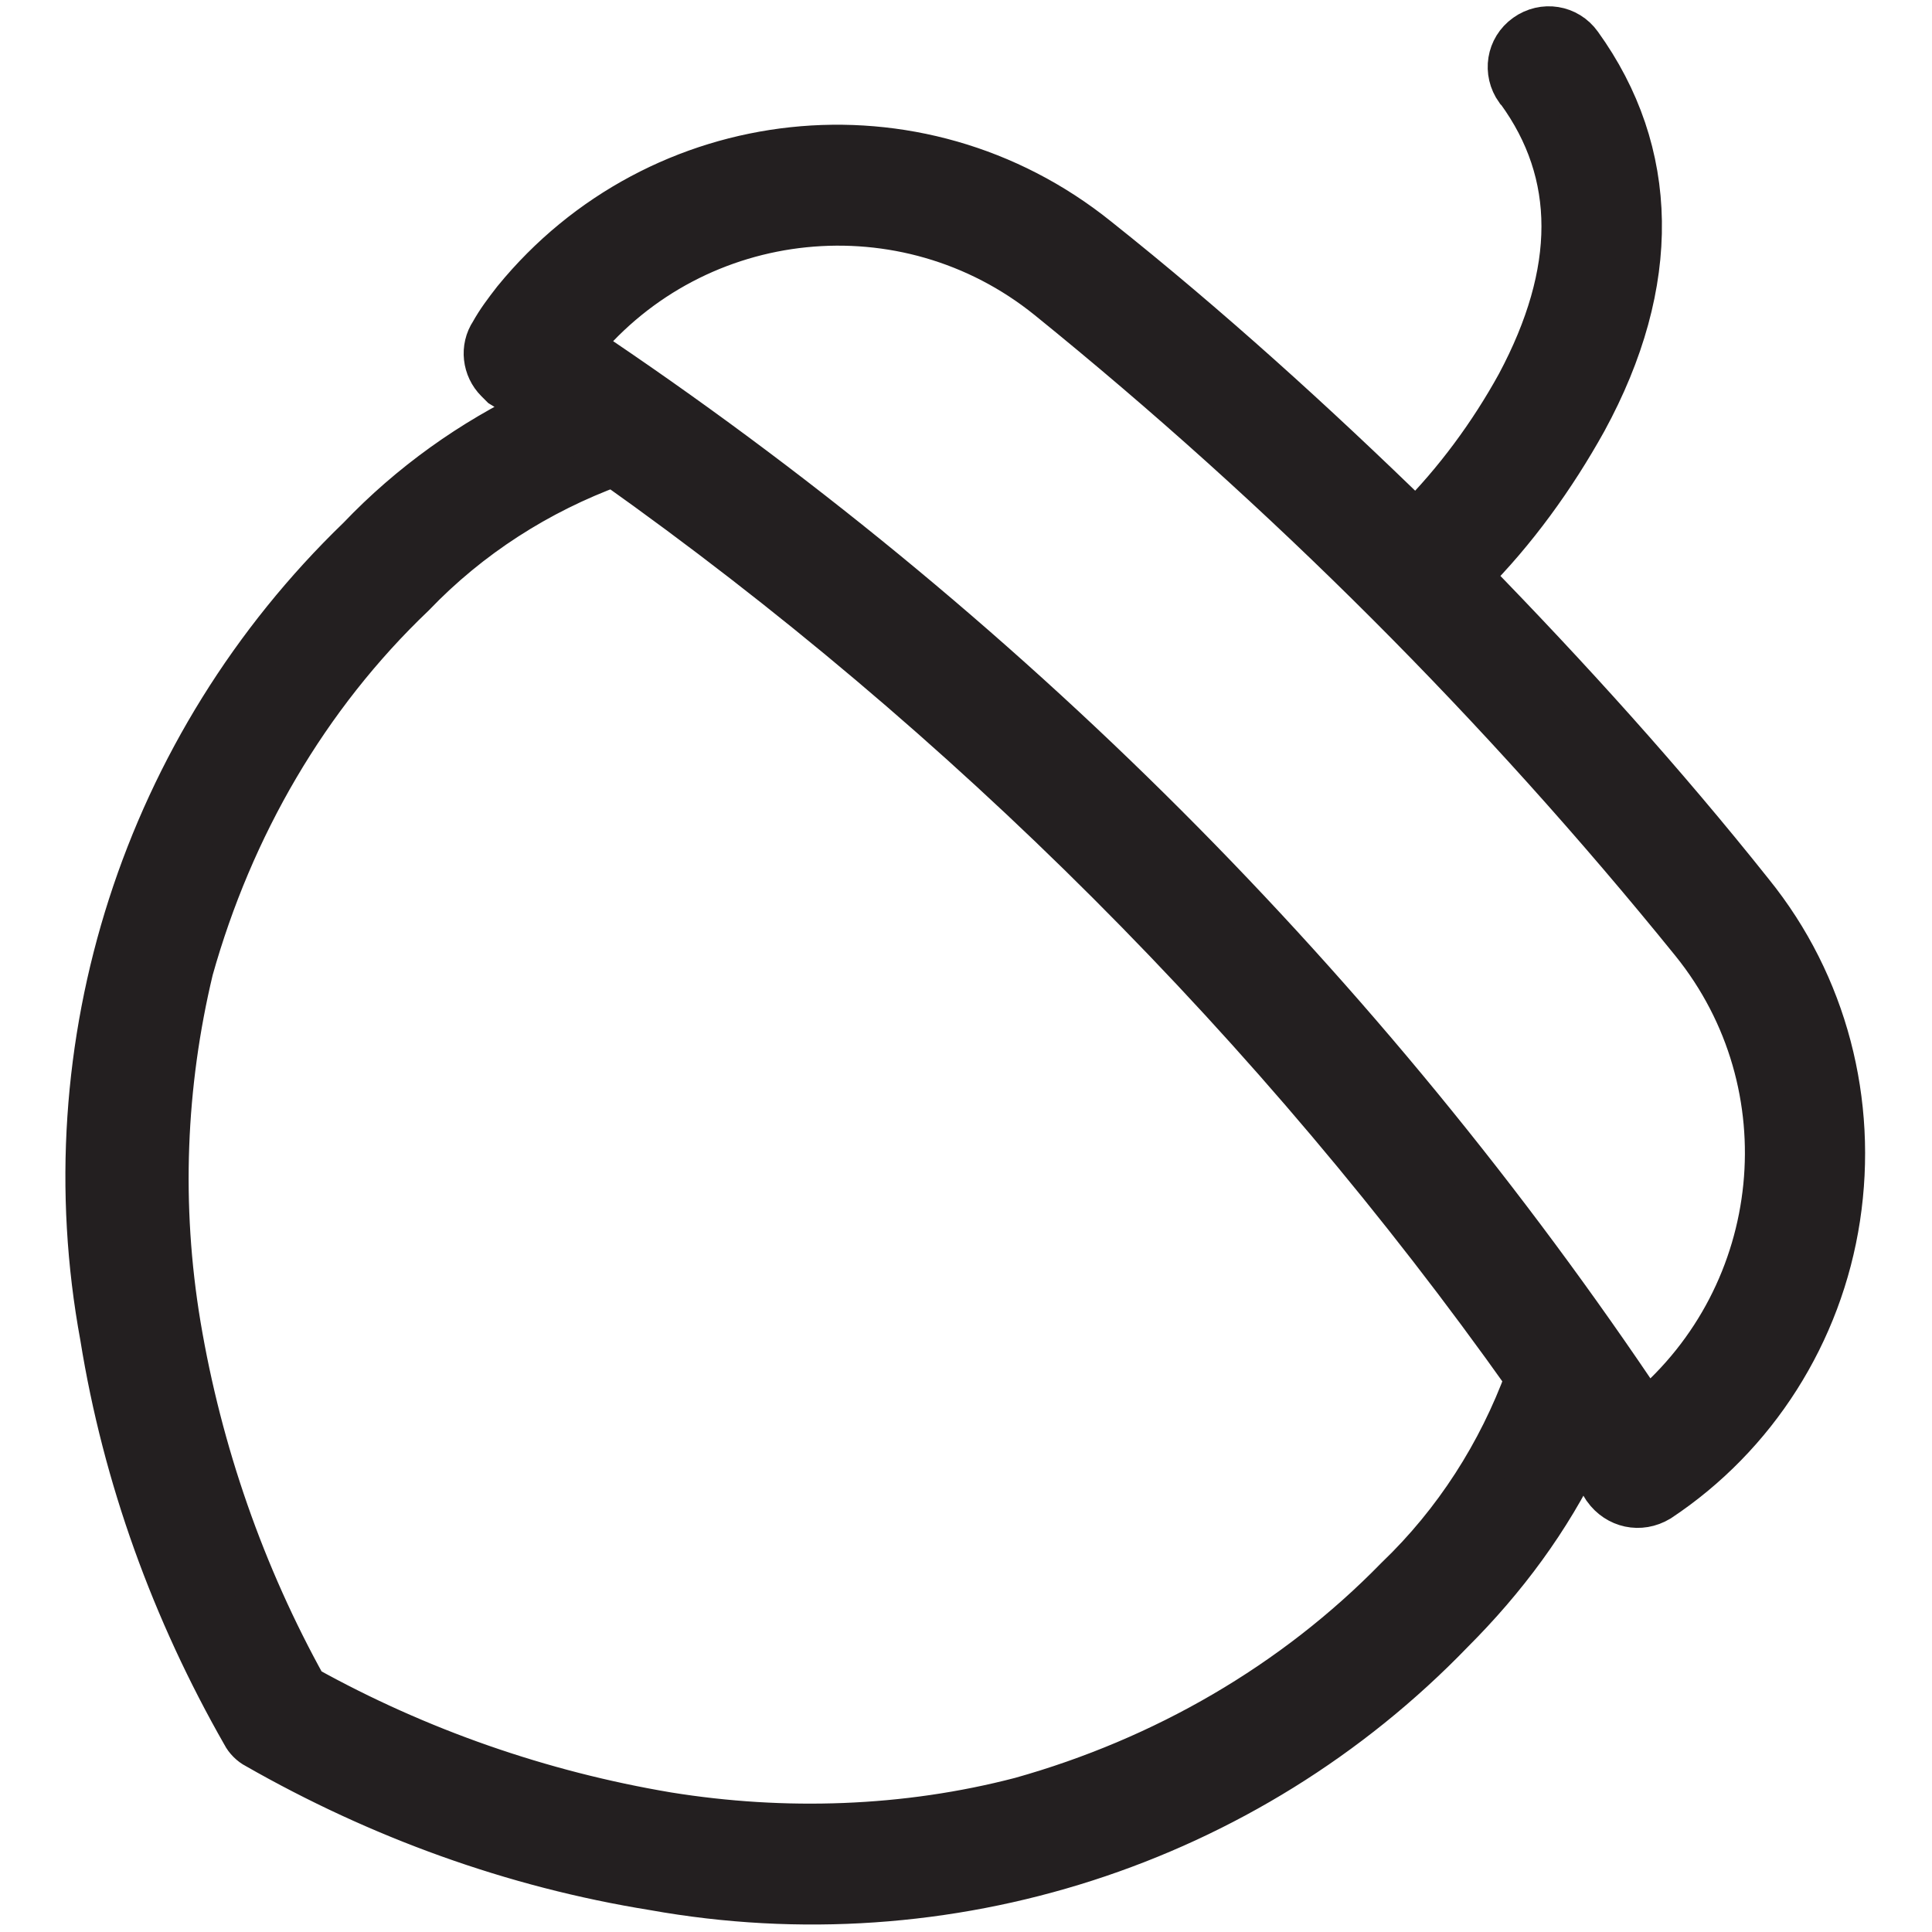
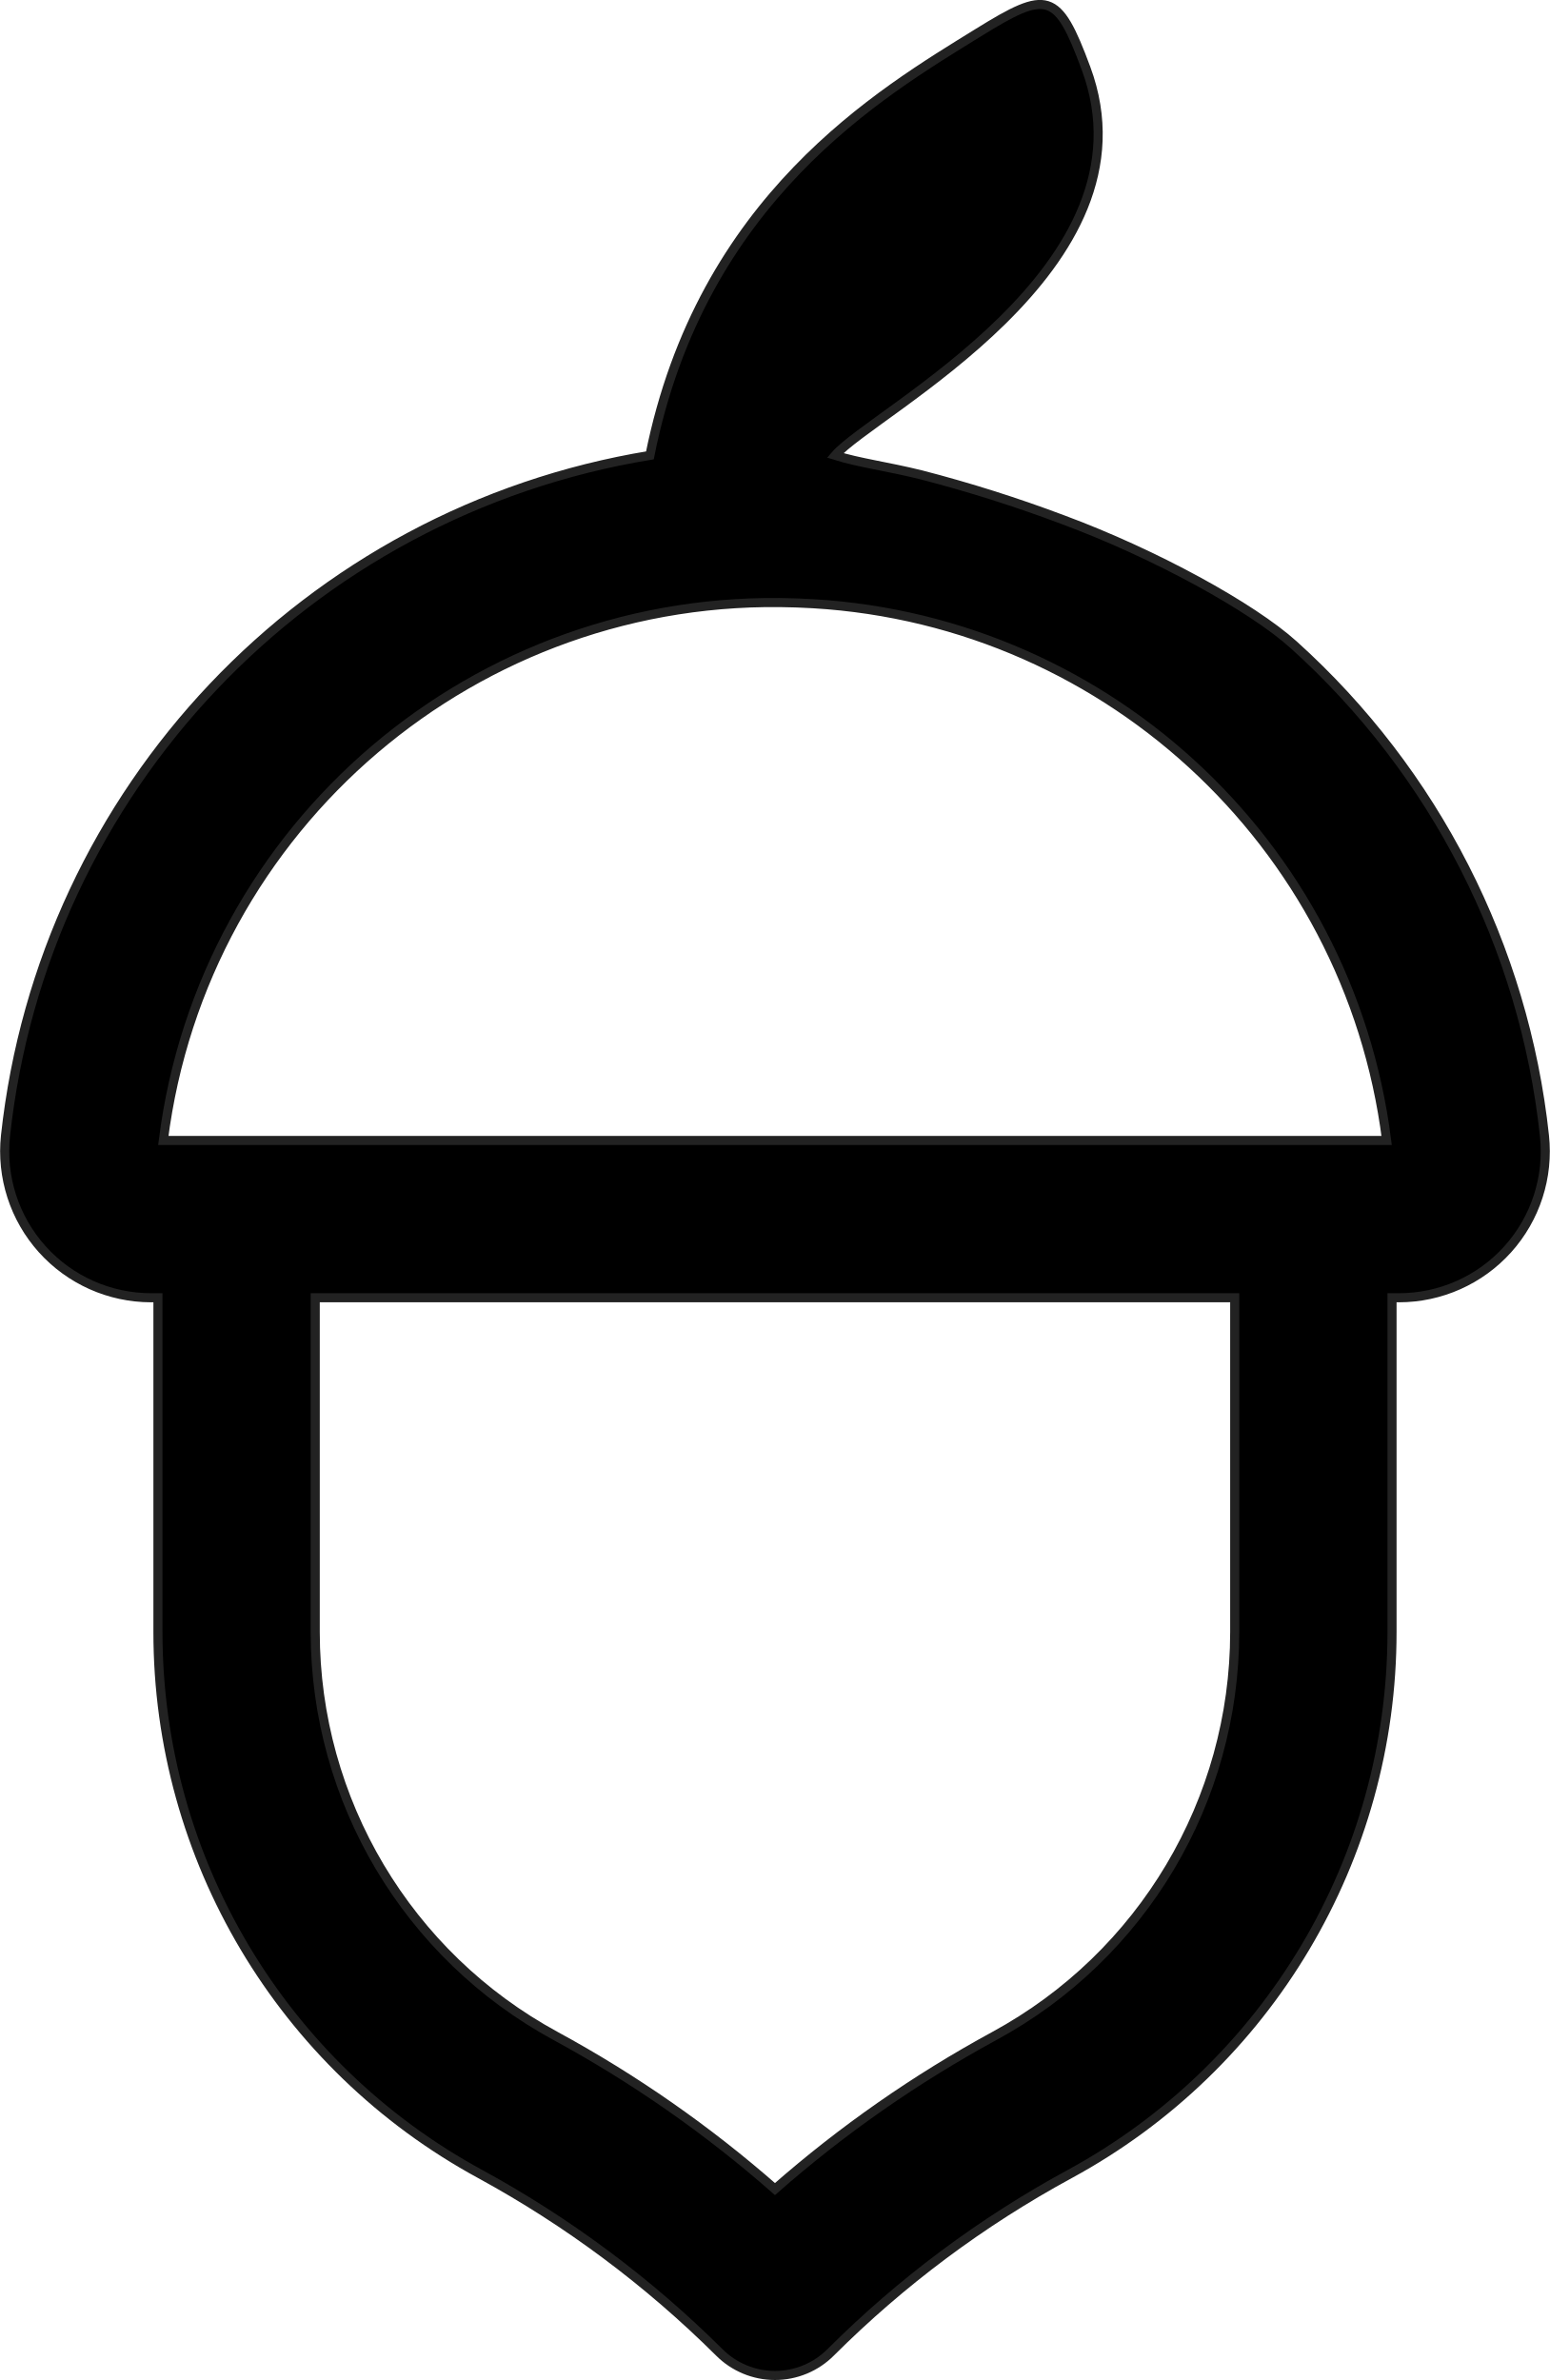
- <svg xmlns="http://www.w3.org/2000/svg" version="1.1" id="Layer_1" x="0px" y="0px" viewBox="0 0 109 109" style="enable-background:new 0 0 109 109;" xml:space="preserve">
-   <style type="text/css">
- 	.st0{fill:#231F20;stroke:#231F20;stroke-width:2.5;}
- </style>
-   <g transform="translate(21.023 -39.433) rotate(45)">
-     <g transform="translate(56.825 0)">
-       <path class="st0" d="M78.1,18c-3.9-5.3-9.8-8.8-16.4-9.5c-7.9-0.9-15.9-1.3-23.9-1.4c0-3.6-0.6-7.3-1.6-10.8    c-2.5-8.5-7.8-13.6-15.2-14.8c-1.2-0.2-2.3,0.6-2.5,1.8c-0.2,1.2,0.6,2.3,1.8,2.5c0,0,0.1,0,0.1,0c5.7,0.9,9.6,4.8,11.7,11.7    c0.9,3.1,1.4,6.4,1.4,9.6c-8,0.1-16.1,0.5-24,1.4C-3.4,9.9-12.6,21.4-11.3,34.2c0.1,0.8,0.2,1.5,0.4,2.2c0.2,1,1.1,1.7,2.1,1.7    c0.1,0,0.3,0,0.4,0c0.8-0.2,1.6-0.3,2.4-0.5c-1.4,3.9-2.1,8.1-2,12.3c-0.3,16.8,7.8,32.6,21.6,42.1c6.5,4.7,13.8,8.1,21.5,10.2    c0.3,0.1,0.7,0.1,1,0c7.7-2.1,15-5.5,21.5-10.2c13.8-9.6,21.9-25.4,21.6-42.1c0-4.2-0.6-8.3-2-12.3c0.8,0.2,1.6,0.3,2.4,0.5    c1.2,0.2,2.3-0.5,2.6-1.7c0,0,0,0,0,0C83.5,30,82,23.3,78.1,18z M68.7,73.8c-3.4,5.8-8.1,10.8-13.5,14.7    c-5.9,4.2-12.5,7.4-19.5,9.4c-7-2-13.6-5.2-19.5-9.4C10.6,84.5,6,79.5,2.5,73.8c-4.1-7.3-6.3-15.5-6.1-23.8    c-0.1-4.6,0.9-9.1,2.8-13.2c24.1-4.1,48.8-4.1,72.9,0c1.9,4.1,2.9,8.6,2.8,13.2C75,58.3,72.8,66.5,68.7,73.8z M78.2,33.4    c-28.1-5.6-57-5.6-85.1,0C-7.9,23.1-0.4,13.9,9.9,12.8C27,11,44.2,11,61.3,12.8C71.6,13.9,79.1,23.1,78.2,33.4L78.2,33.4z" />
+ <svg xmlns="http://www.w3.org/2000/svg" width="512.036" height="786.322" viewBox="0 0 512.036 786.322">
+   <defs>
+     <style>
+       .cls-1 {
+         stroke: #222;
+         stroke-width: 3px;
+       }
+     </style>
+   </defs>
+   <g id="acorn-logo" transform="translate(-55.723 7.575)">
+     <g id="Group_1057" data-name="Group 1057" transform="translate(57.265 -6.096)">
+       <path id="Path_96" data-name="Path 96" class="cls-1" d="M599.941,378.653a255.09,255.09,0,0,0-82.8-162.158c-13.857-12.526-45.84-30.089-76.282-41.378a459.476,459.476,0,0,0-46.807-14.811c-11.3-2.8-20.467-3.931-28.433-6.429,12.361-14.437,107.4-61.789,82.866-127.9C439.057.552,435.707.1,412.942,14.186,380.7,34.141,321.474,68.865,304.421,153.877A255.751,255.751,0,0,0,91.54,378.656a48.387,48.387,0,0,0,48.071,53.532H141.9V542.635A203.8,203.8,0,0,0,248.415,721.727a349.194,349.194,0,0,1,78.9,58.858,25.986,25.986,0,0,0,36.836.015,344.219,344.219,0,0,1,78.914-58.875,203.8,203.8,0,0,0,106.52-179.091V432.187h2.285a48.352,48.352,0,0,0,48.071-53.533ZM418.225,676.079a397.479,397.479,0,0,0-72.485,50.585,397.613,397.613,0,0,0-72.486-50.585,151.868,151.868,0,0,1-79.393-133.447V432.185H497.616V542.634h0A151.864,151.864,0,0,1,418.225,676.079ZM143.674,380.22A203.211,203.211,0,0,1,352.21,202.611c.482.015.962.031,1.444.051A203.14,203.14,0,0,1,547.808,380.22Z" transform="translate(-91.265 -4.904)" />
    </g>
  </g>
</svg>
